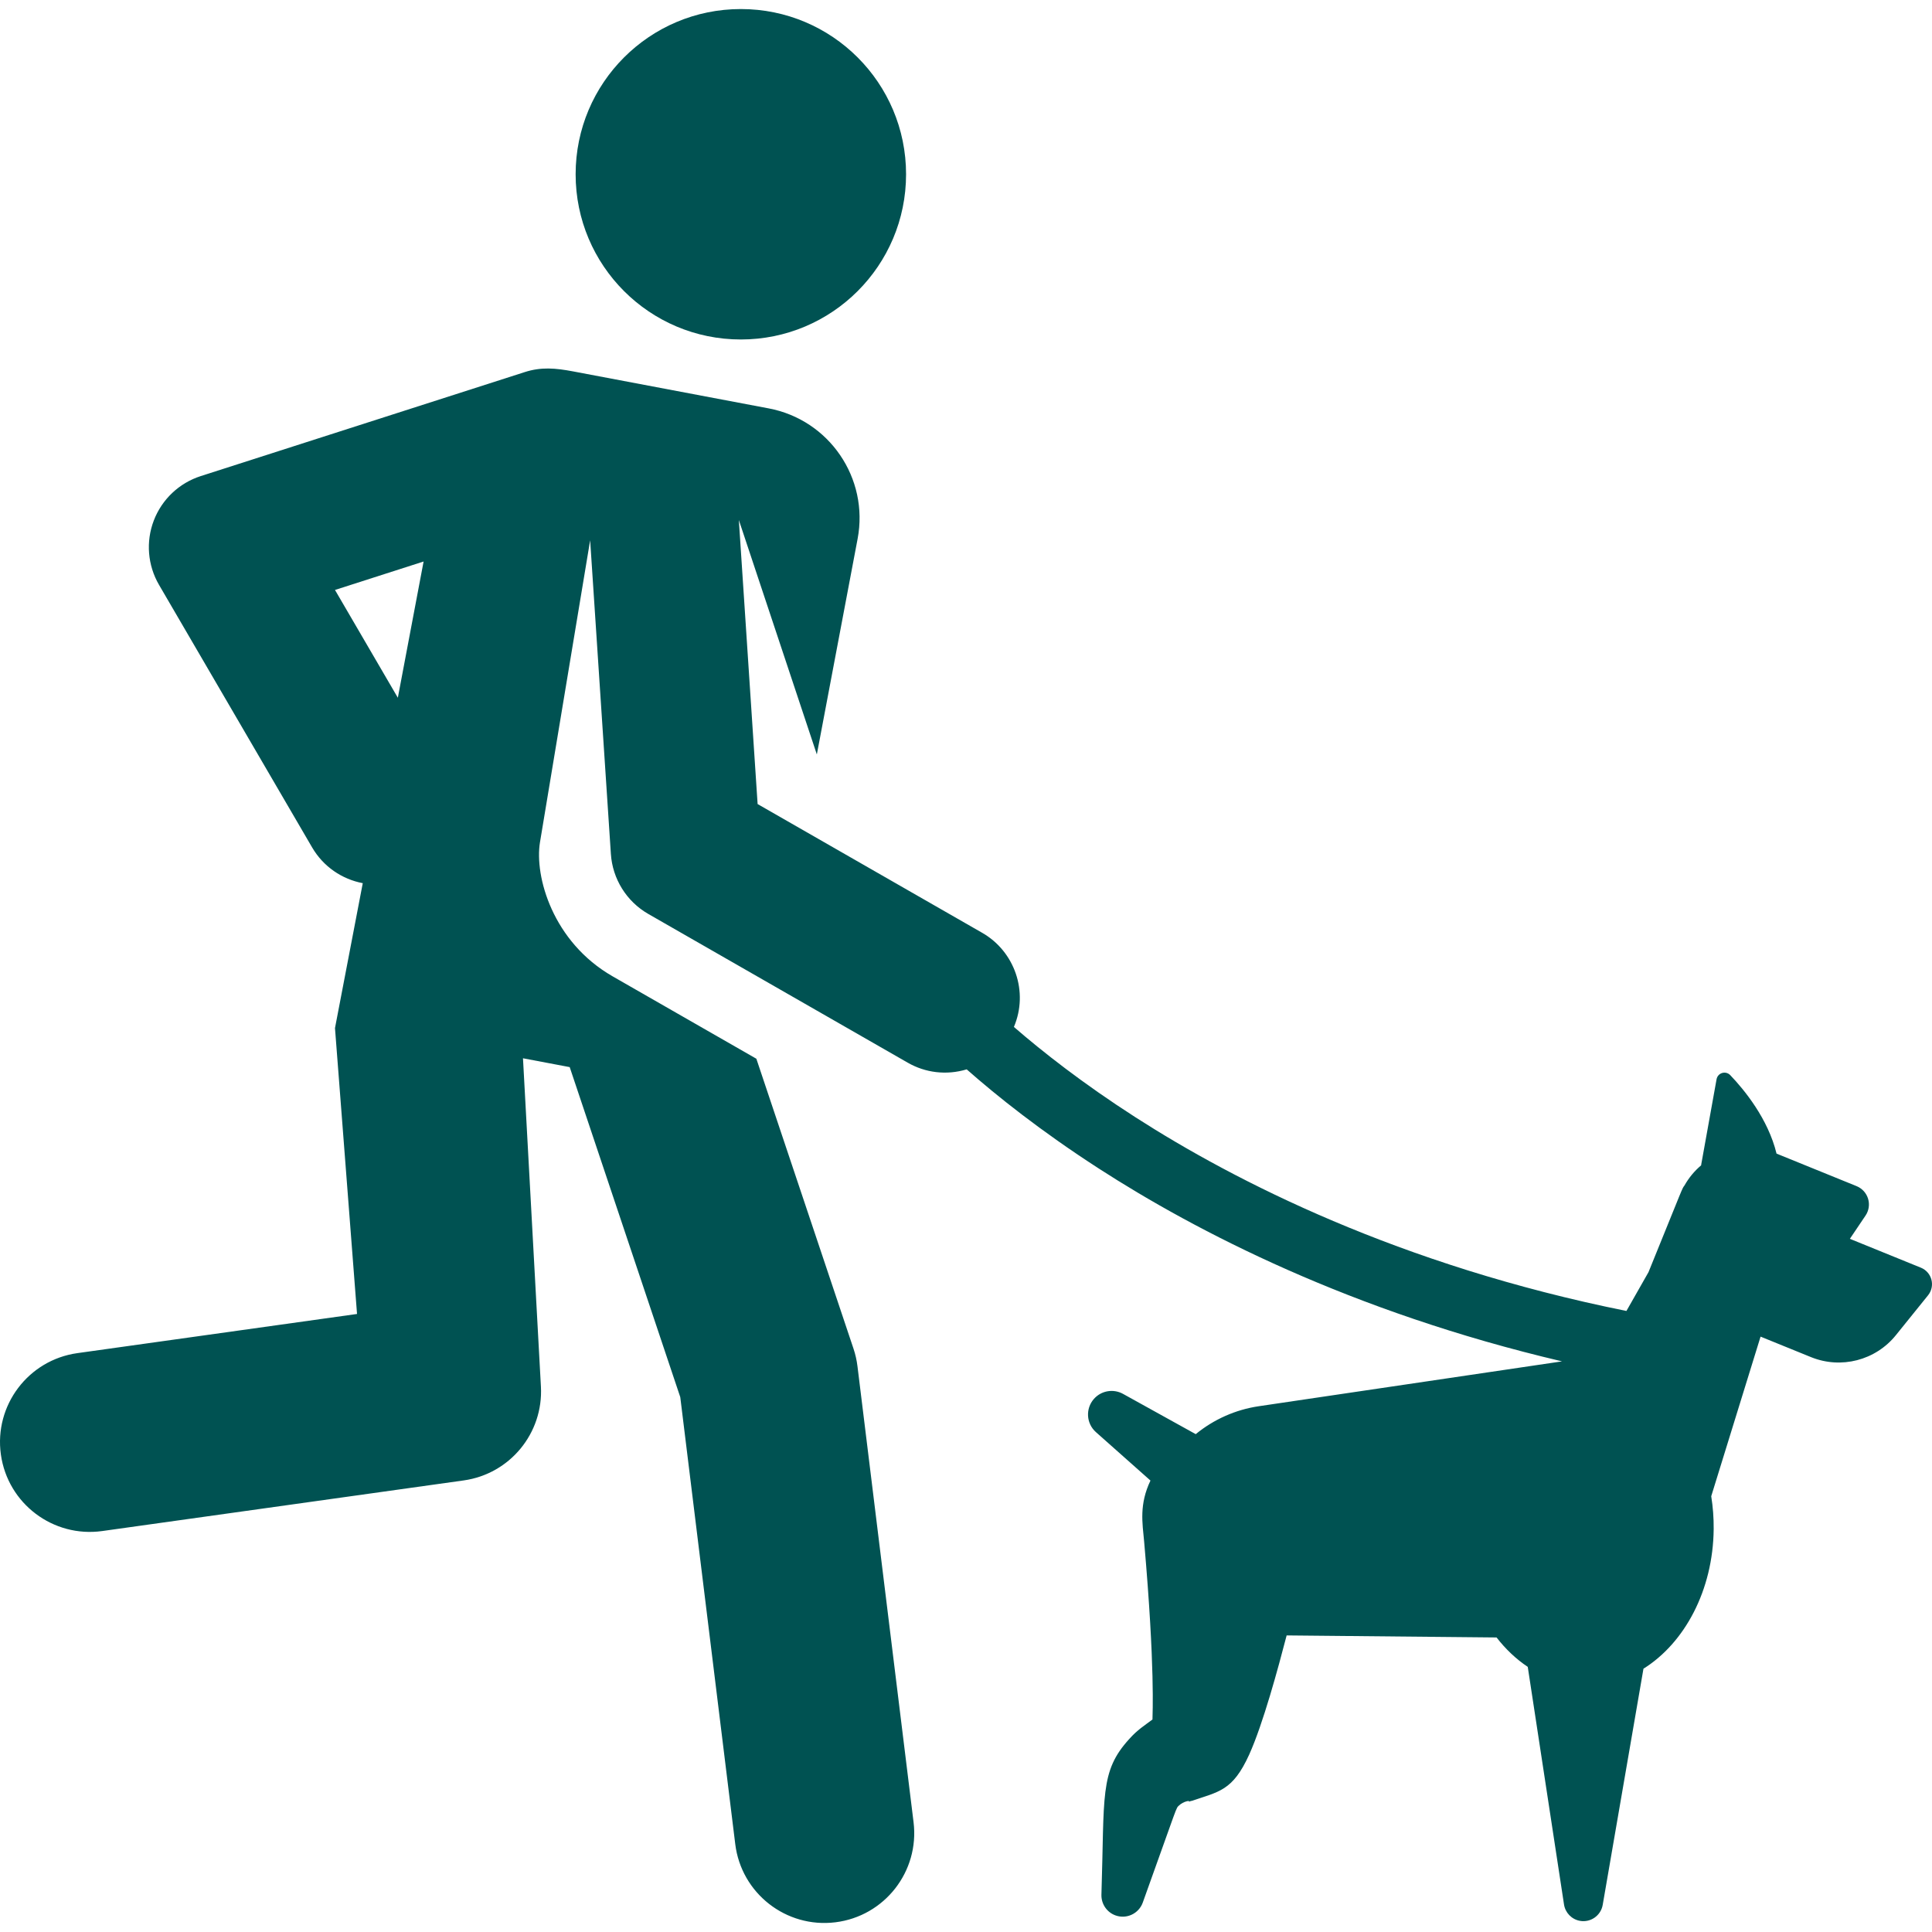
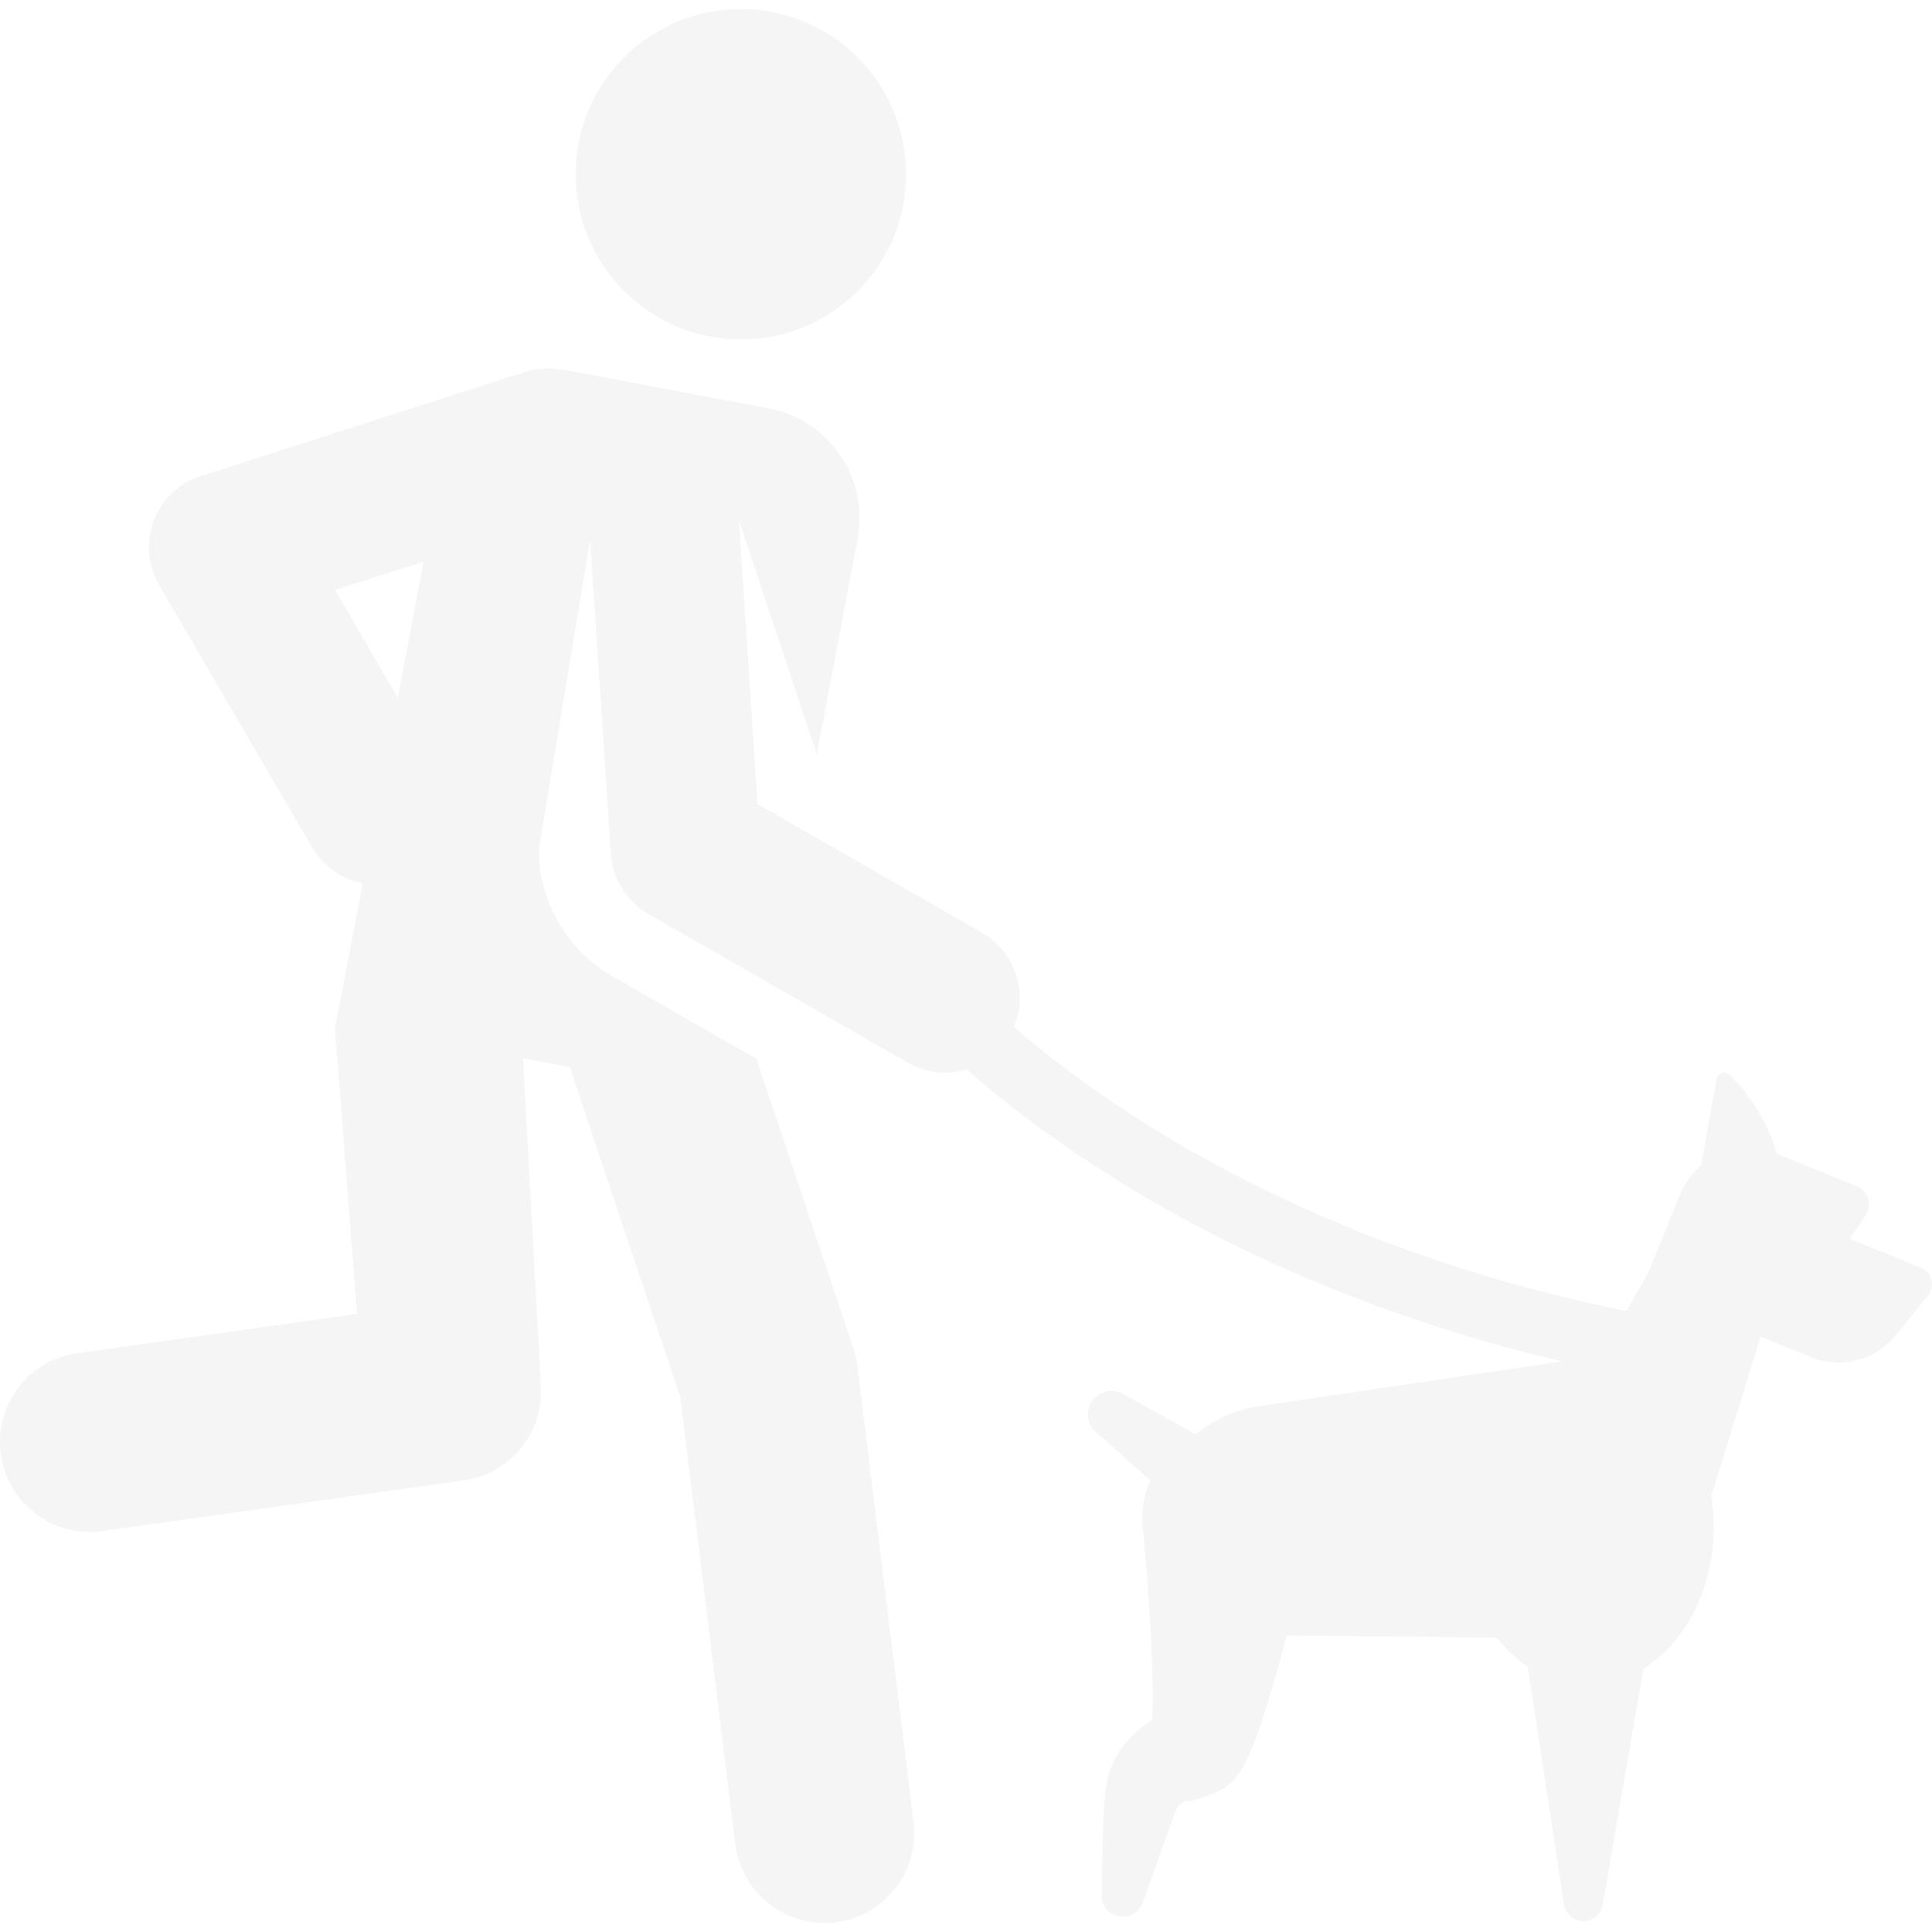
- <svg xmlns="http://www.w3.org/2000/svg" fill="#005252" height="800px" width="800px" version="1.1" id="Capa_1" viewBox="0 0 460.426 460.426" xml:space="preserve">
+ <svg xmlns="http://www.w3.org/2000/svg" fill="#f5f5f5" height="800px" width="800px" version="1.1" id="Capa_1" viewBox="0 0 460.426 460.426" xml:space="preserve">
  <g id="SVGRepo_bgCarrier" stroke-width="0" />
  <g id="SVGRepo_tracerCarrier" stroke-linecap="round" stroke-linejoin="round" />
  <g id="SVGRepo_iconCarrier">
    <g id="XMLID_25_">
      <circle id="XMLID_228_" cx="176.556" cy="41.53" r="39.374" />
      <g id="XMLID_788_">
        <path id="XMLID_813_" d="M460.291,304.974c-0.335-1.296-1.264-2.357-2.504-2.861l-16.933-6.882l3.737-5.55 c0.794-1.179,1.014-2.652,0.599-4.011c-0.415-1.359-1.42-2.459-2.736-2.994l-19.076-7.752c-2.022-8.302-7.669-15.19-11.039-18.708 c-0.496-0.518-1.241-0.713-1.928-0.505s-1.199,0.782-1.326,1.488l-3.684,20.479l0.056,0c-1.596,1.331-2.964,2.967-4.026,4.855 c-0.614,0.804-0.057-0.292-8.568,20.64l-5.259,9.25c-54.036-10.868-93.243-30.888-117.03-46.173 c-12.562-8.073-22.195-15.663-28.945-21.514c3.556-8.377,0.176-18-7.545-22.426l-53.533-30.689l0,0l-4.473-67.698l18.587,55.872 l9.719-51.393c2.73-14.434-6.758-28.348-21.192-31.077l-46.606-8.814c-4.229-0.8-7.627-1.091-11.519,0.16L47.841,113.46 c-5.139,1.649-9.252,5.54-11.185,10.579c-1.932,5.04-1.475,10.684,1.244,15.346l36.479,62.563 c2.705,4.639,7.183,7.598,12.074,8.525l-6.62,34.536l5.253,68.13l-66.646,9.333C6.732,324.112-1.43,334.932,0.21,346.64 c1.638,11.7,12.448,19.868,24.168,18.231l86.125-12.062c11.014-1.543,19.013-11.263,18.406-22.368l-4.274-78.237l11.134,2.106 l26.349,78.643l13.104,106.527c1.444,11.739,12.131,20.08,23.86,18.633c11.734-1.443,20.076-12.126,18.633-23.859l-13.368-108.669 c-0.175-1.424-0.493-2.827-0.949-4.188l-23.147-69.084l-34.258-19.639c-14.296-8.196-18.651-23.859-17.305-31.964l11.954-71.951 l4.94,74.757l0,0c0.393,5.925,3.712,11.31,8.928,14.3c6.614,3.792,54.099,31.013,61.831,35.446 c4.164,2.388,9.168,3.046,14.04,1.586c7.175,6.328,17.621,14.678,31.492,23.638c23.116,14.931,60.087,34.136,110.383,45.948 l-72.264,10.69c-5.57,0.824-10.751,3.151-15.032,6.656l-17.323-9.596c-2.251-1.248-5.146-0.82-6.927,1.185 c-2.061,2.321-1.851,5.874,0.471,7.935l12.993,11.538c-2.712,5.696-1.927,10.054-1.506,14.563 c2.648,30.179,1.985,41.119,1.985,42.383c-1.815,1.368-3.591,2.447-5.528,4.634c-7.097,7.777-5.878,13.476-6.637,37.111 c-0.066,2.138,1.234,4.177,3.356,4.94c2.638,0.949,5.547-0.421,6.495-3.059c8.653-24.059,7.809-22.33,8.687-23.182 c0.984-0.912,2.444-1.153,2.353-0.961c-0.007,0.04-0.02,0.076-0.036,0.107c0.18-0.067,0.539-0.202,0.718-0.269 c-0.516,0.286-0.124,0.073-0.231,0.134c6.627-2.291,9.907-2.364,13.875-11.103c3.309-7.327,6.9-20.61,8.922-28.394l50.029,0.487 c2.159,2.792,4.665,5.161,7.432,7.008l8.641,56.633c0.297,1.93,1.794,3.549,3.824,3.899c2.543,0.439,4.959-1.267,5.398-3.809 l9.712-56.286c9.798-6.117,16.591-18.688,16.733-33.271c0.026-2.684-0.178-5.302-0.583-7.831l11.758-38.037l12.013,4.882 c7.161,2.91,15.383,0.785,20.237-5.231l7.664-9.499C460.328,307.649,460.627,306.271,460.291,304.974z M94.811,166.283 l-14.978-25.687l21.117-6.779L94.811,166.283z" />
      </g>
    </g>
  </g>
</svg>
